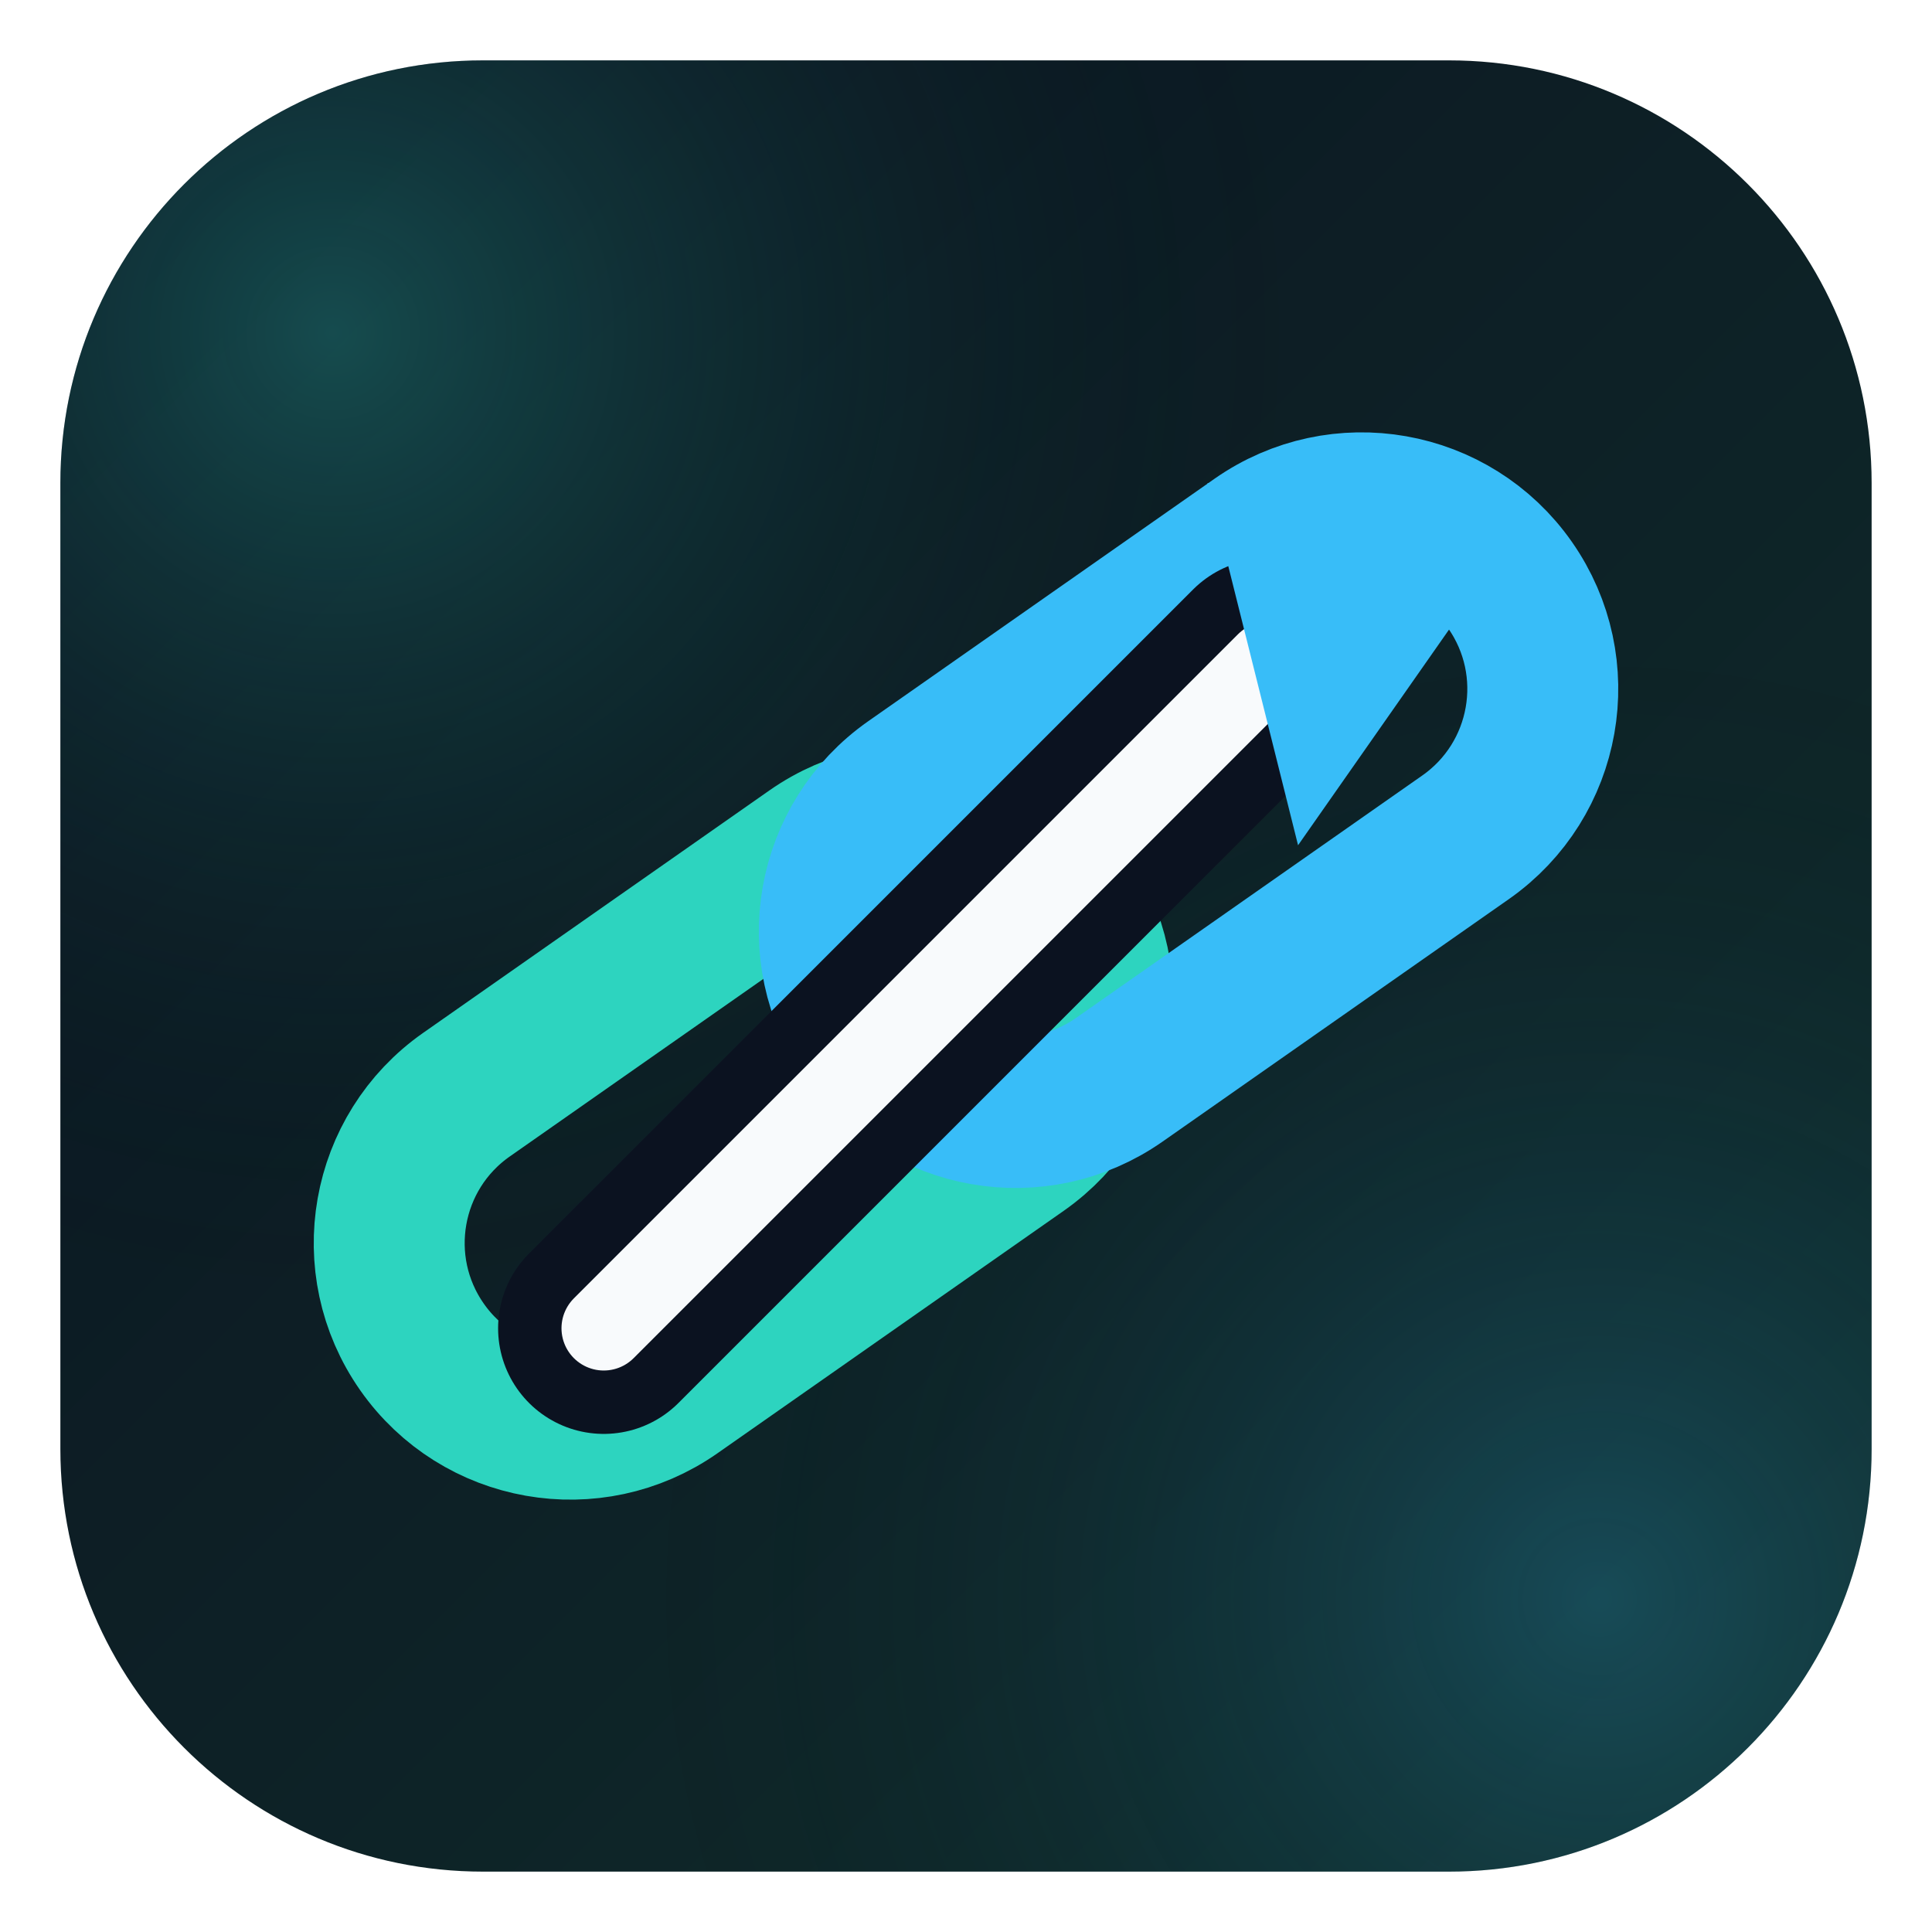
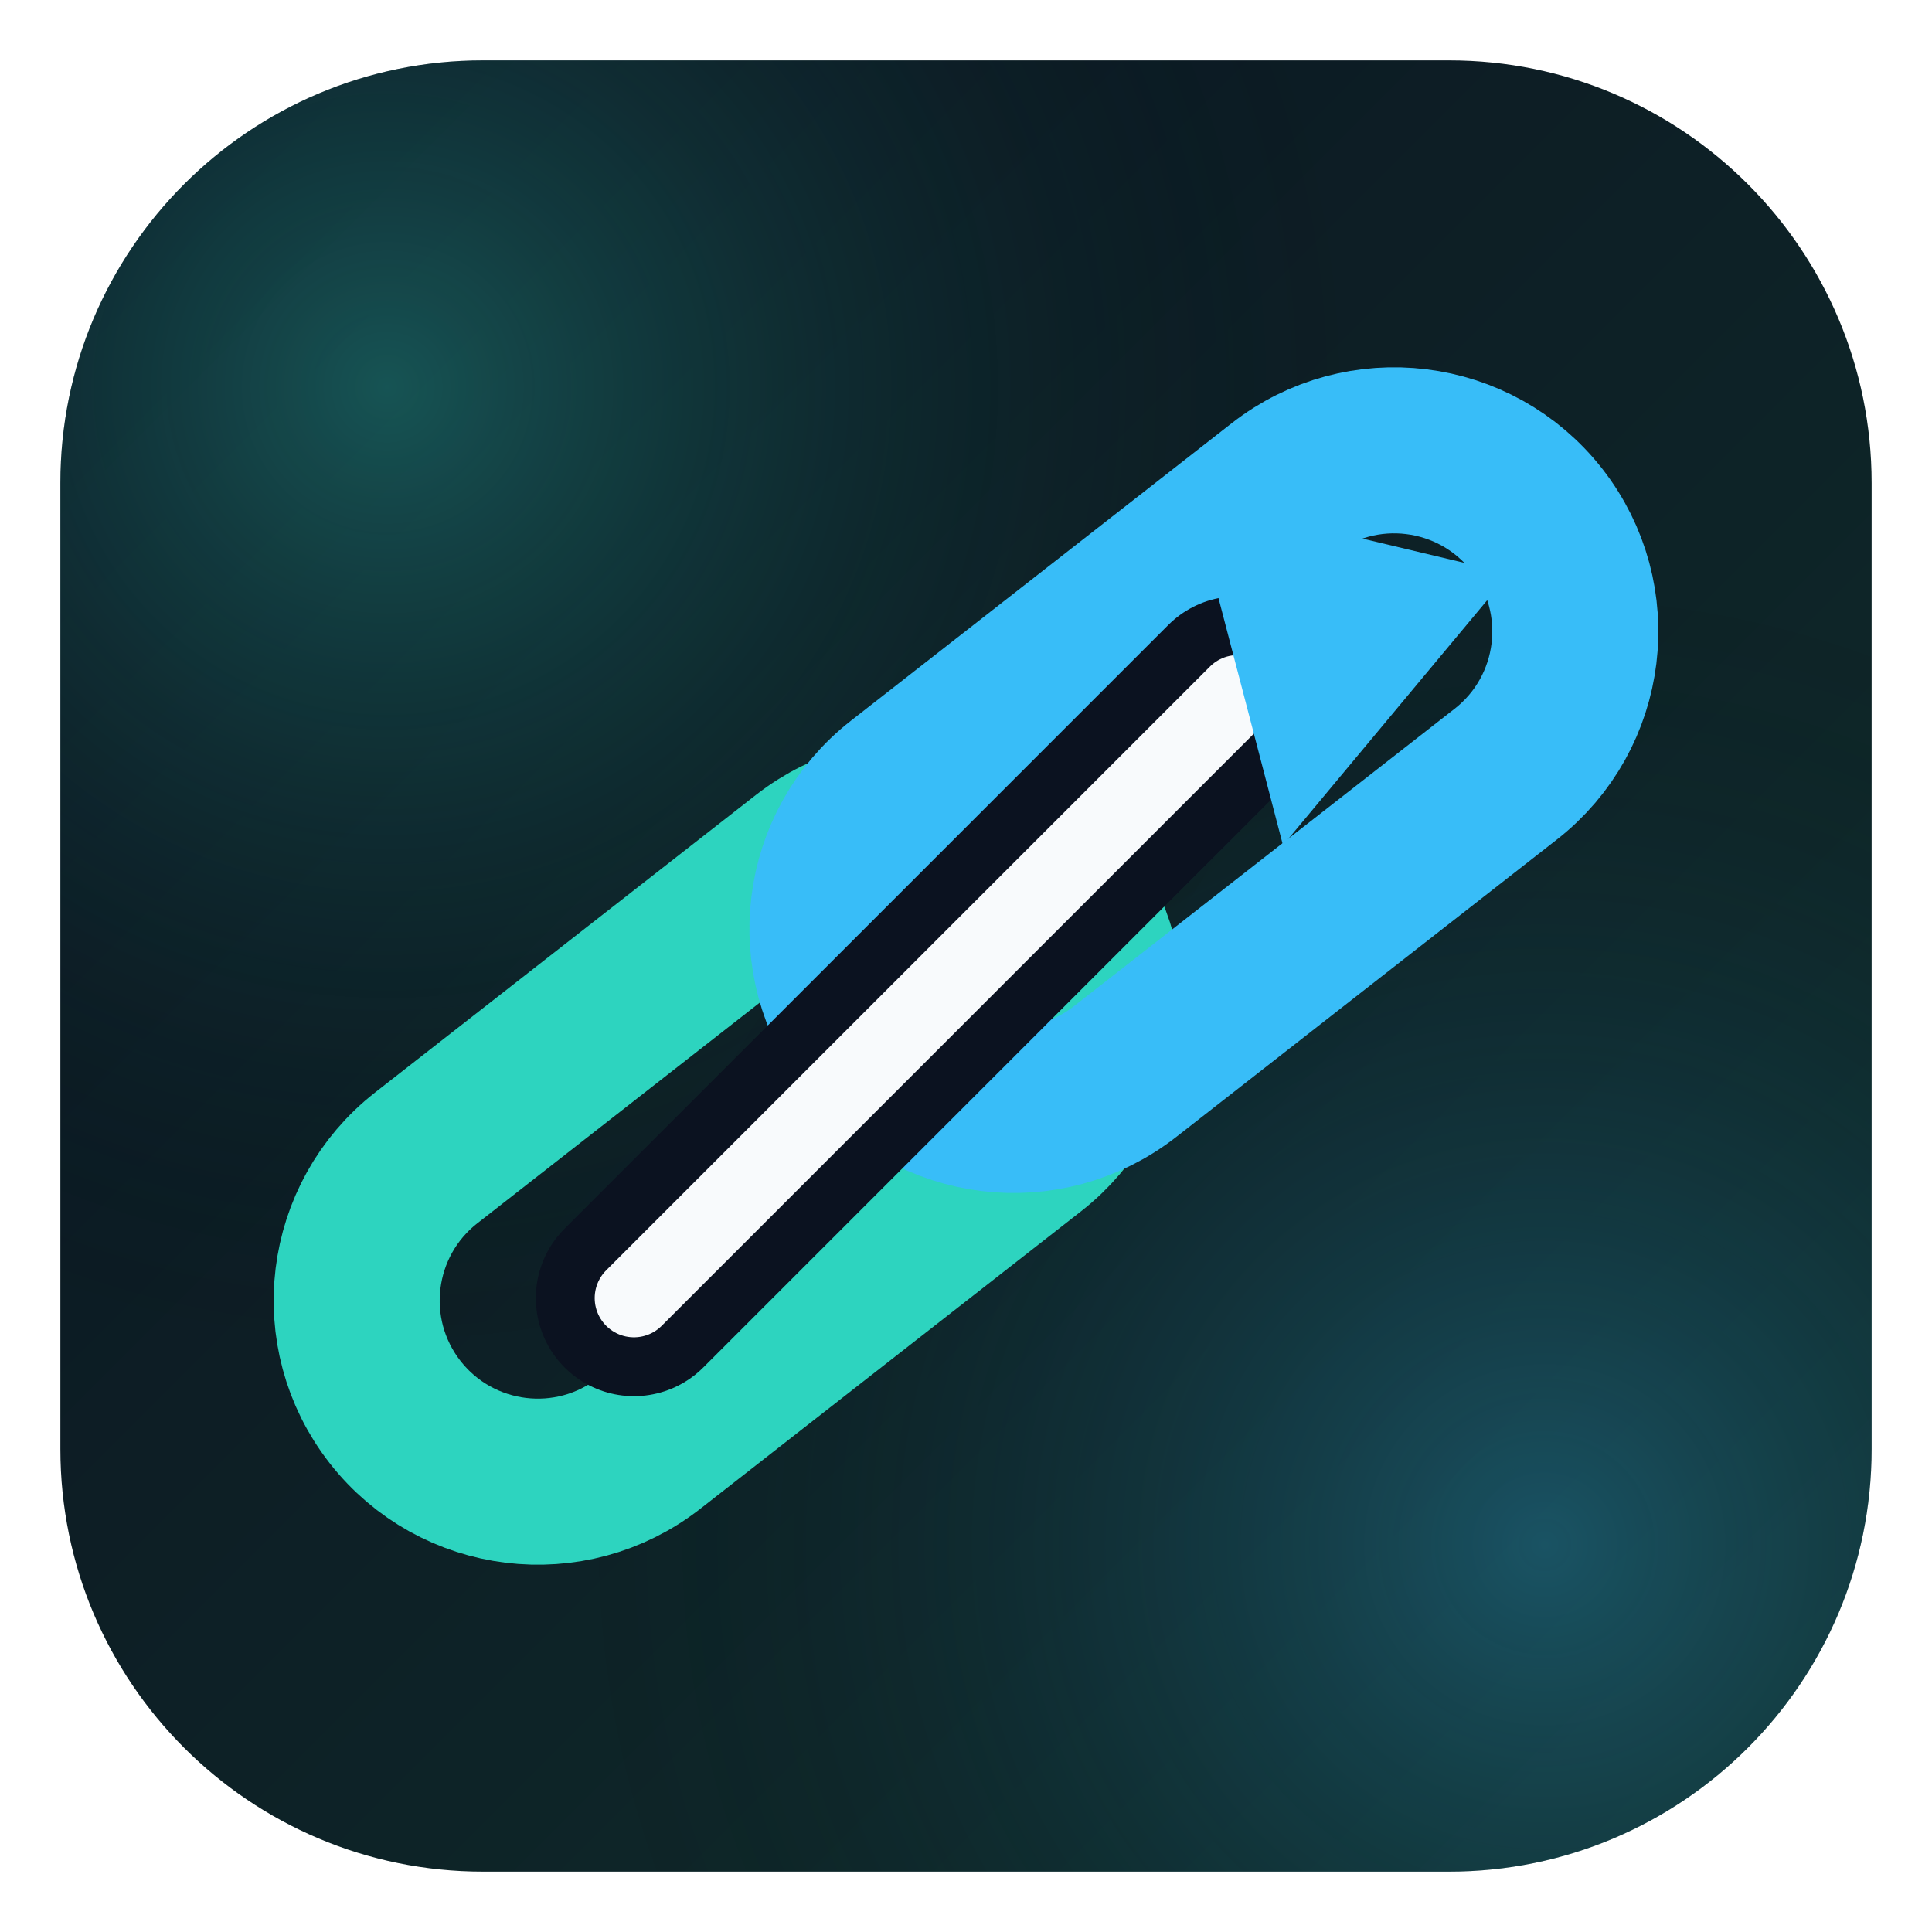
<svg xmlns="http://www.w3.org/2000/svg" viewBox="0 0 64 64" role="img" aria-label="php-shorturl">
  <defs>
    <linearGradient id="bg" x1="0" y1="0" x2="1" y2="1">
      <stop stop-color="#0b1220" />
      <stop offset="1" stop-color="#0f2f2c" />
    </linearGradient>
-     <radialGradient id="g1" cx="15%" cy="15%" r="55%">
-       <stop stop-color="#2dd4bf" stop-opacity=".28" />
+     <radialGradient id="g1" cx="18%" cy="18%" r="55%">
+       <stop stop-color="#2dd4bf" stop-opacity=".32" />
      <stop offset="1" stop-opacity="0" />
    </radialGradient>
-     <radialGradient id="g2" cx="85%" cy="85%" r="55%">
-       <stop stop-color="#38bdf8" stop-opacity=".22" />
+     <radialGradient id="g2" cx="82%" cy="82%" r="55%">
+       <stop stop-color="#38bdf8" stop-opacity=".28" />
      <stop offset="1" stop-opacity="0" />
    </radialGradient>
  </defs>
  <rect x="2" y="2" width="60" height="60" rx="14" fill="url(#bg)" />
  <rect x="2" y="2" width="60" height="60" rx="14" fill="url(#g1)" />
  <rect x="2" y="2" width="60" height="60" rx="14" fill="url(#g2)" />
-   <g transform="rotate(-35 32 32)">
-     <rect x="10" y="26" width="26" height="12" rx="6" fill="none" stroke="#2dd4bf" stroke-width="5" />
-     <rect x="28" y="26" width="26" height="12" rx="6" fill="none" stroke="#38bdf8" stroke-width="5" />
+   <g transform="rotate(-38 32 32)">
+     <rect x="8" y="26" width="28" height="12" rx="6" fill="none" stroke="#2dd4bf" stroke-width="5.5" />
+     <rect x="28" y="26" width="28" height="12" rx="6" fill="none" stroke="#38bdf8" stroke-width="5.5" />
  </g>
-   <path d="M20 44 L42 22" stroke="#0b1220" stroke-width="7" stroke-linecap="round" />
-   <path d="M20 44 L42 22" stroke="#f8fafc" stroke-width="2.8" stroke-linecap="round" />
-   <path d="M40 16 L50 18 L43 28 Z" fill="#38bdf8" />
+   <path d="M21 43 L41 23" stroke="#0b1220" stroke-width="6.5" stroke-linecap="round" />
+   <path d="M21 43 L41 23" stroke="#f8fafc" stroke-width="2.6" stroke-linecap="round" />
+   <path d="M39.5 16.5 L50 19 L42.5 28 Z" fill="#38bdf8" />
</svg>
